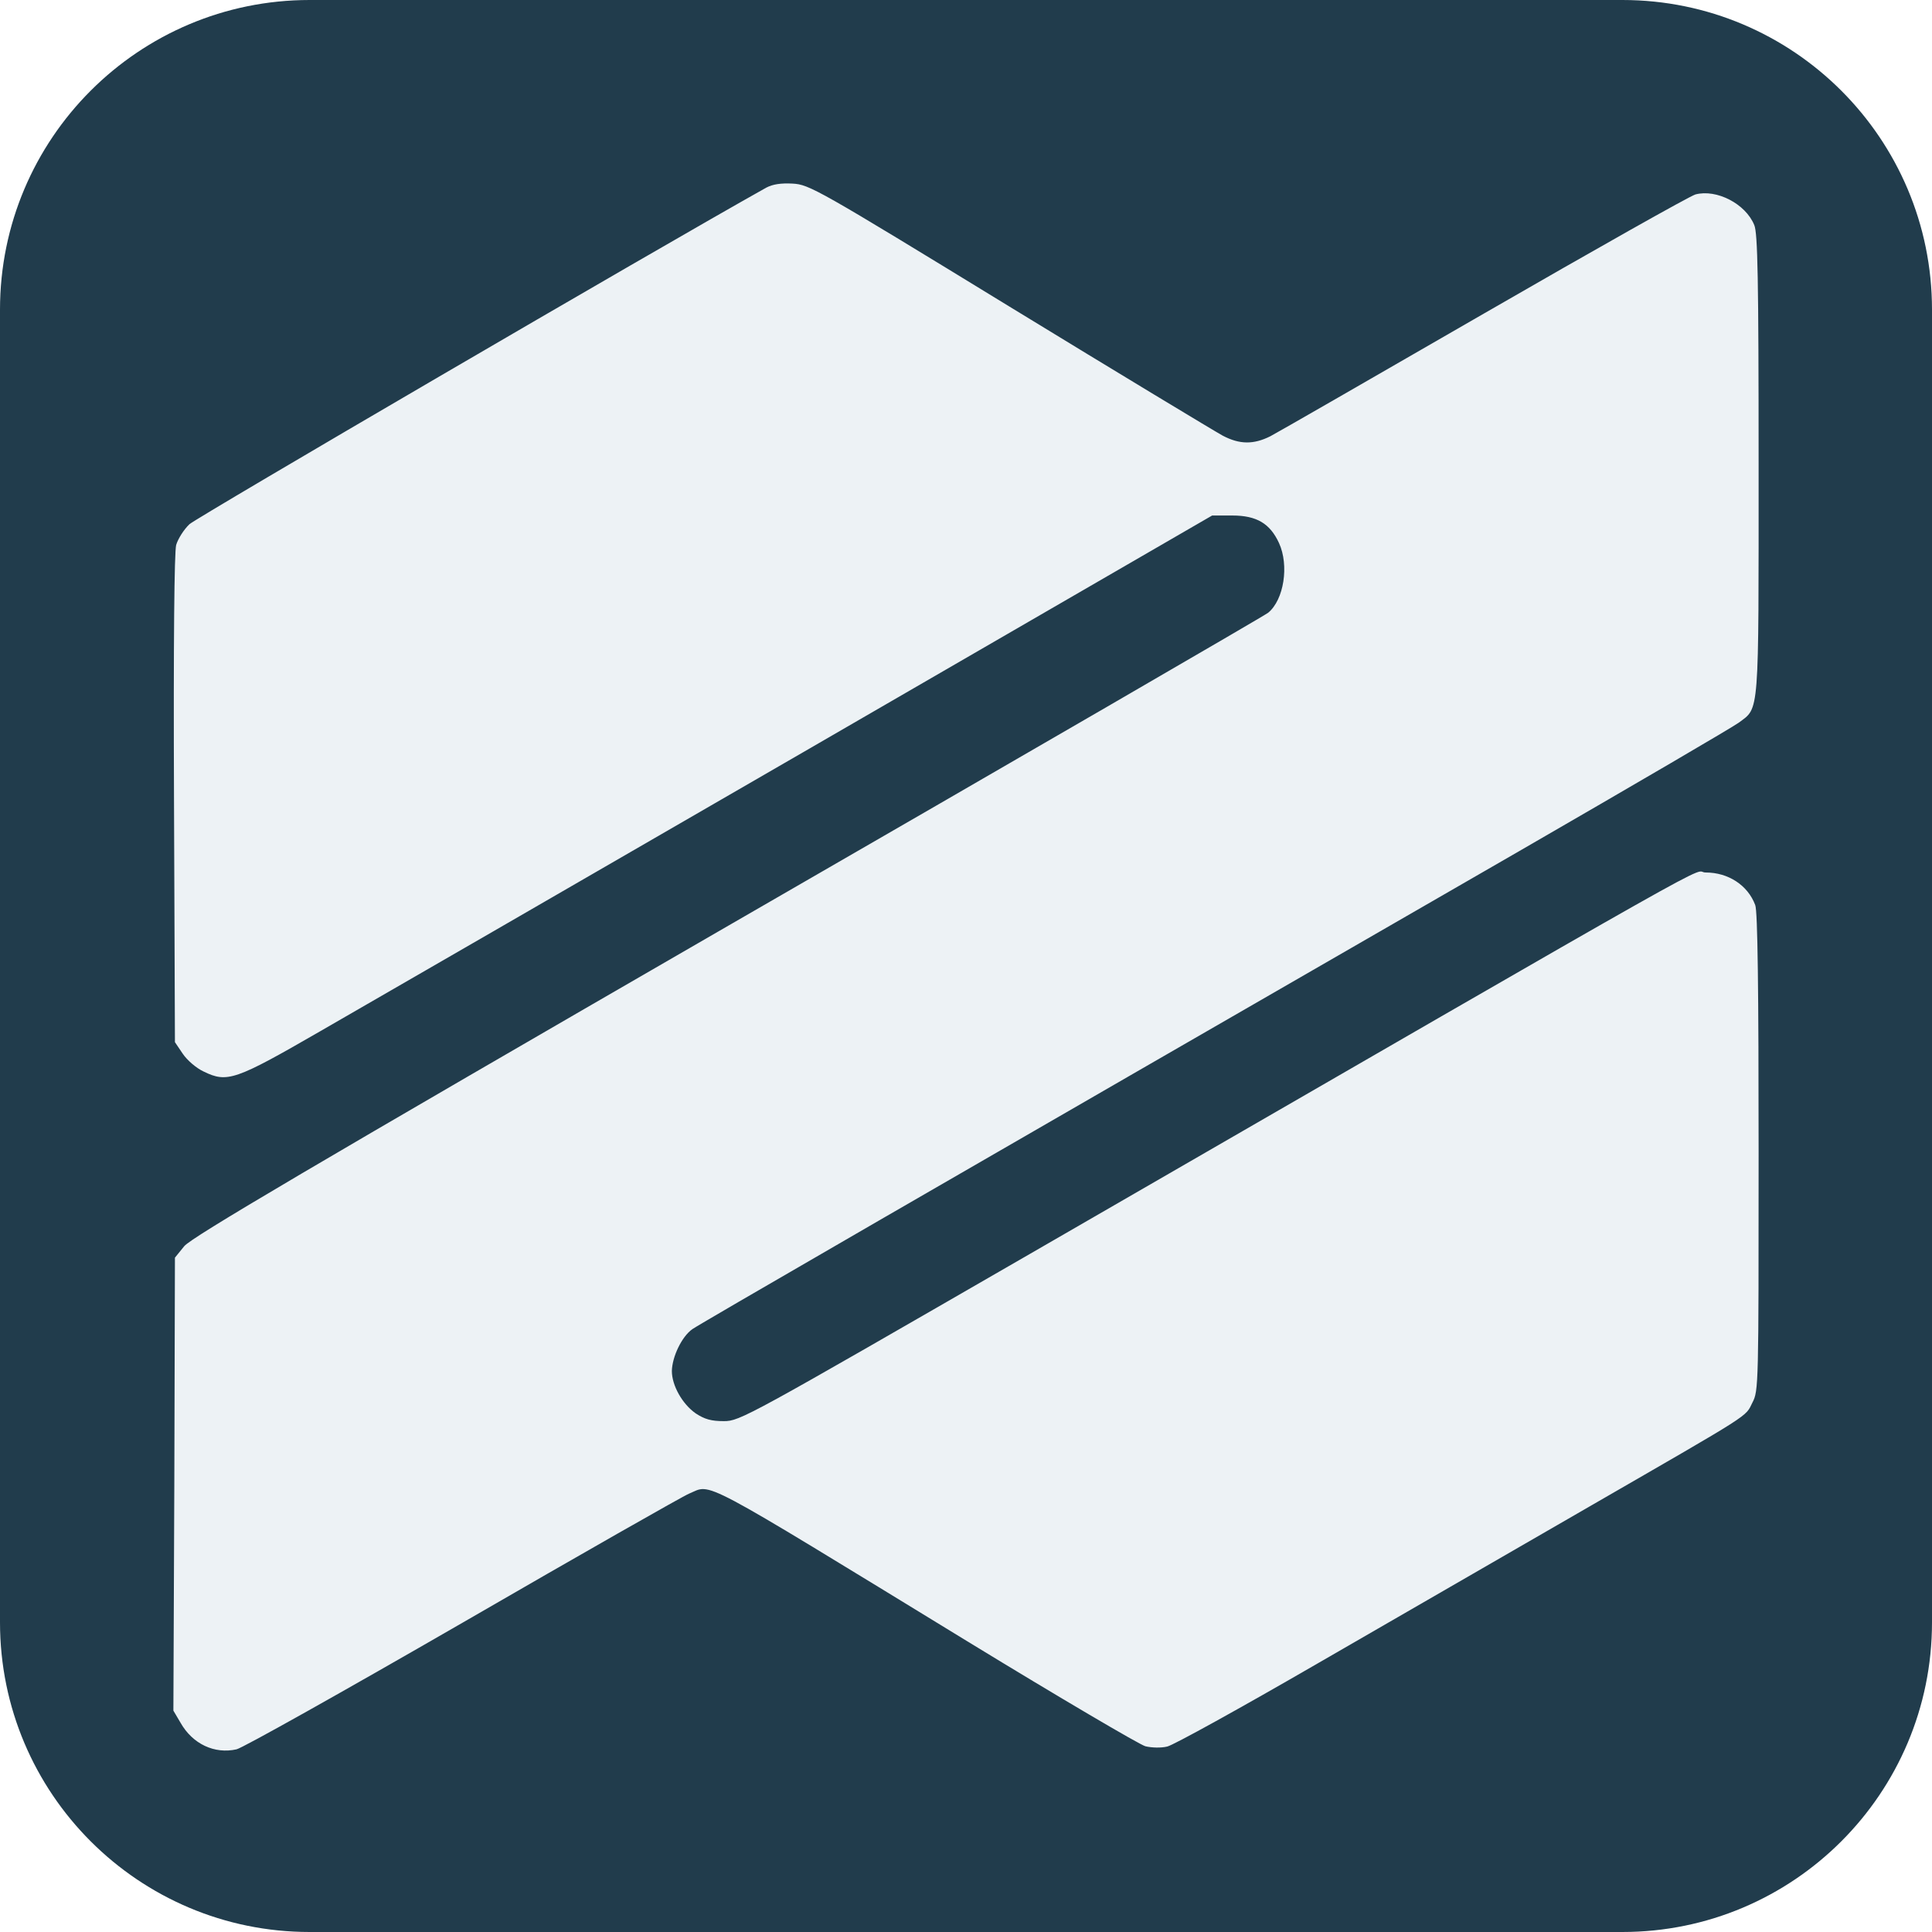
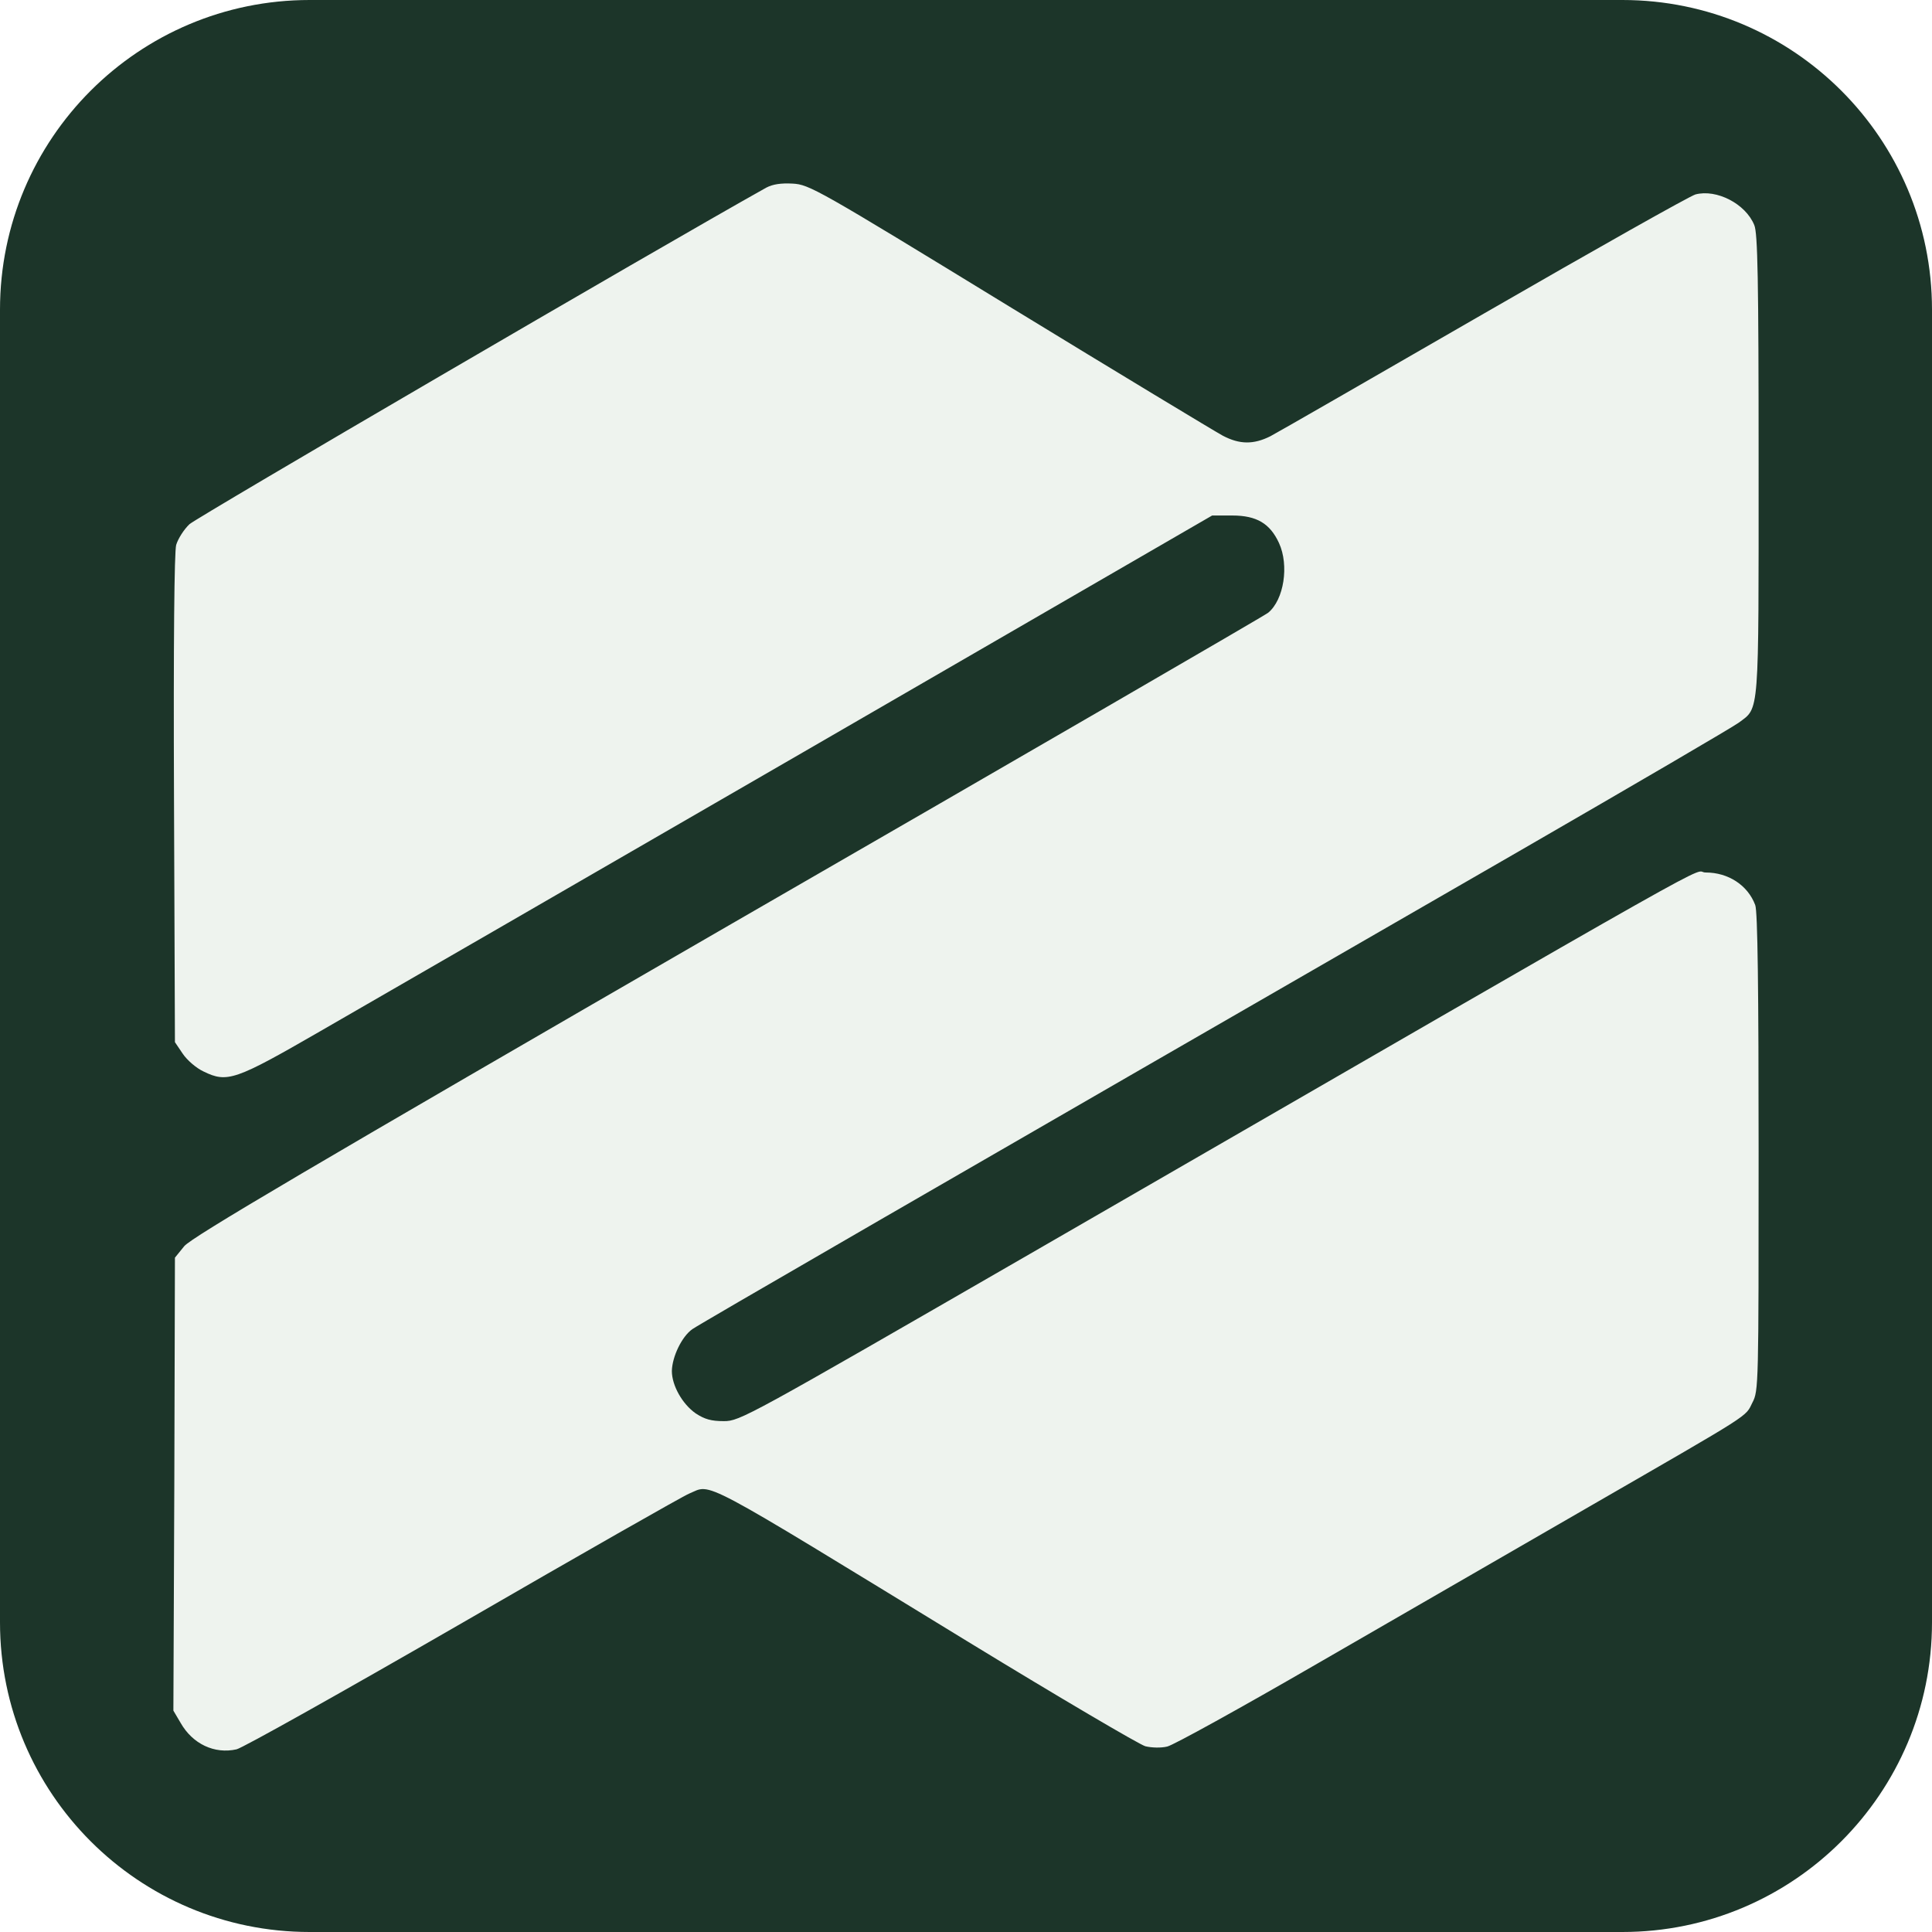
<svg xmlns="http://www.w3.org/2000/svg" viewBox="200 200 624 624">
-   <rect x="200" y="200" width="624" height="624" rx="100" fill="#213c4c" />
-   <path d="M447.5 260.6c-35.4 19.8-183.9 106.5-186.3 108.7-1.8 1.7-3.7 4.7-4.3 6.7-.6 2.3-.9 30.6-.7 82.1l.3 78.5 2.5 3.7c1.4 2.1 4.4 4.7 6.8 5.8 7.6 3.7 10.2 2.8 37.4-12.9 13.4-7.7 83.7-48.3 156.3-90.3l132-76.4h6.5c7.9 0 12.2 2.6 15.1 8.9 3.3 7.2 1.6 18.3-3.5 22.5-.9.8-79.4 46.3-174.4 101.1-135.5 78.3-173.3 100.6-175.7 103.5l-3 3.7-.2 73.1-.3 73.2 2.3 3.9c3.9 6.9 11 10.2 18.1 8.6 1.9-.4 34.7-18.8 73-40.9 38.2-22.1 71.2-40.9 73.2-41.7 7.5-3.1 1.5-6.3 90.3 48 29.3 17.9 55 33 57 33.6 2 .5 5.1.6 7.1.1 1.9-.4 23.8-12.5 48.5-26.8 24.8-14.3 64.4-37.2 88-50.8 53.2-30.7 50.1-28.7 52.5-33.5 2-3.8 2-5.6 2-80.9 0-52.1-.3-77.9-1.1-79.8-2.4-6.4-8.7-10.5-16-10.5-5.3 0 17.4-12.9-218.1 123.1-91.7 52.9-93.8 54.1-99 54.1-4.1 0-6.2-.6-9.1-2.5-4.3-3-7.7-9-7.7-13.7.1-4.6 3.2-11.1 6.6-13.5 2.6-1.8 69.3-40.4 266.9-154.3 37.4-21.6 69.4-40.3 71.1-41.6 6.7-5 6.4-1.4 6.4-83.3 0-60.4-.3-74.8-1.4-77.4-2.8-6.9-12.2-11.7-19-9.9-1.8.5-32.5 17.8-68.2 38.4s-66.8 38.5-69.1 39.7c-5.4 2.7-9.9 2.7-15.4-.2-2.4-1.3-33.4-20-68.9-41.7-62.1-38-64.6-39.4-70-39.7-3.8-.2-6.4.2-8.5 1.3" fill="#edf2f5" />
+   <rect x="200" y="200" width="624" height="624" rx="100" fill="#1c3529" />
+   <path d="M447.5 260.6c-35.4 19.8-183.9 106.5-186.3 108.7-1.8 1.7-3.7 4.7-4.3 6.7-.6 2.3-.9 30.6-.7 82.1l.3 78.5 2.5 3.7c1.4 2.1 4.4 4.7 6.8 5.8 7.6 3.7 10.2 2.8 37.4-12.9 13.4-7.7 83.7-48.3 156.3-90.3l132-76.4h6.5c7.9 0 12.2 2.6 15.1 8.9 3.3 7.2 1.6 18.3-3.5 22.5-.9.8-79.4 46.3-174.4 101.1-135.5 78.3-173.3 100.6-175.7 103.5l-3 3.7-.2 73.1-.3 73.2 2.3 3.9c3.9 6.9 11 10.2 18.1 8.6 1.9-.4 34.7-18.8 73-40.9 38.2-22.1 71.2-40.9 73.2-41.7 7.5-3.1 1.5-6.3 90.3 48 29.3 17.9 55 33 57 33.6 2 .5 5.1.6 7.1.1 1.9-.4 23.8-12.5 48.5-26.8 24.8-14.3 64.4-37.2 88-50.8 53.2-30.7 50.1-28.7 52.5-33.5 2-3.8 2-5.6 2-80.9 0-52.1-.3-77.9-1.1-79.8-2.4-6.4-8.7-10.5-16-10.5-5.3 0 17.4-12.9-218.1 123.1-91.7 52.9-93.8 54.1-99 54.1-4.1 0-6.2-.6-9.1-2.5-4.3-3-7.7-9-7.7-13.7.1-4.6 3.2-11.1 6.6-13.5 2.6-1.8 69.3-40.4 266.9-154.3 37.4-21.6 69.4-40.3 71.1-41.6 6.7-5 6.4-1.4 6.4-83.3 0-60.4-.3-74.8-1.4-77.4-2.8-6.9-12.2-11.7-19-9.9-1.8.5-32.5 17.8-68.2 38.4s-66.8 38.5-69.1 39.7c-5.4 2.7-9.9 2.7-15.4-.2-2.4-1.3-33.4-20-68.9-41.7-62.1-38-64.6-39.4-70-39.7-3.8-.2-6.4.2-8.5 1.3" fill="#eef3ee" />
</svg>
